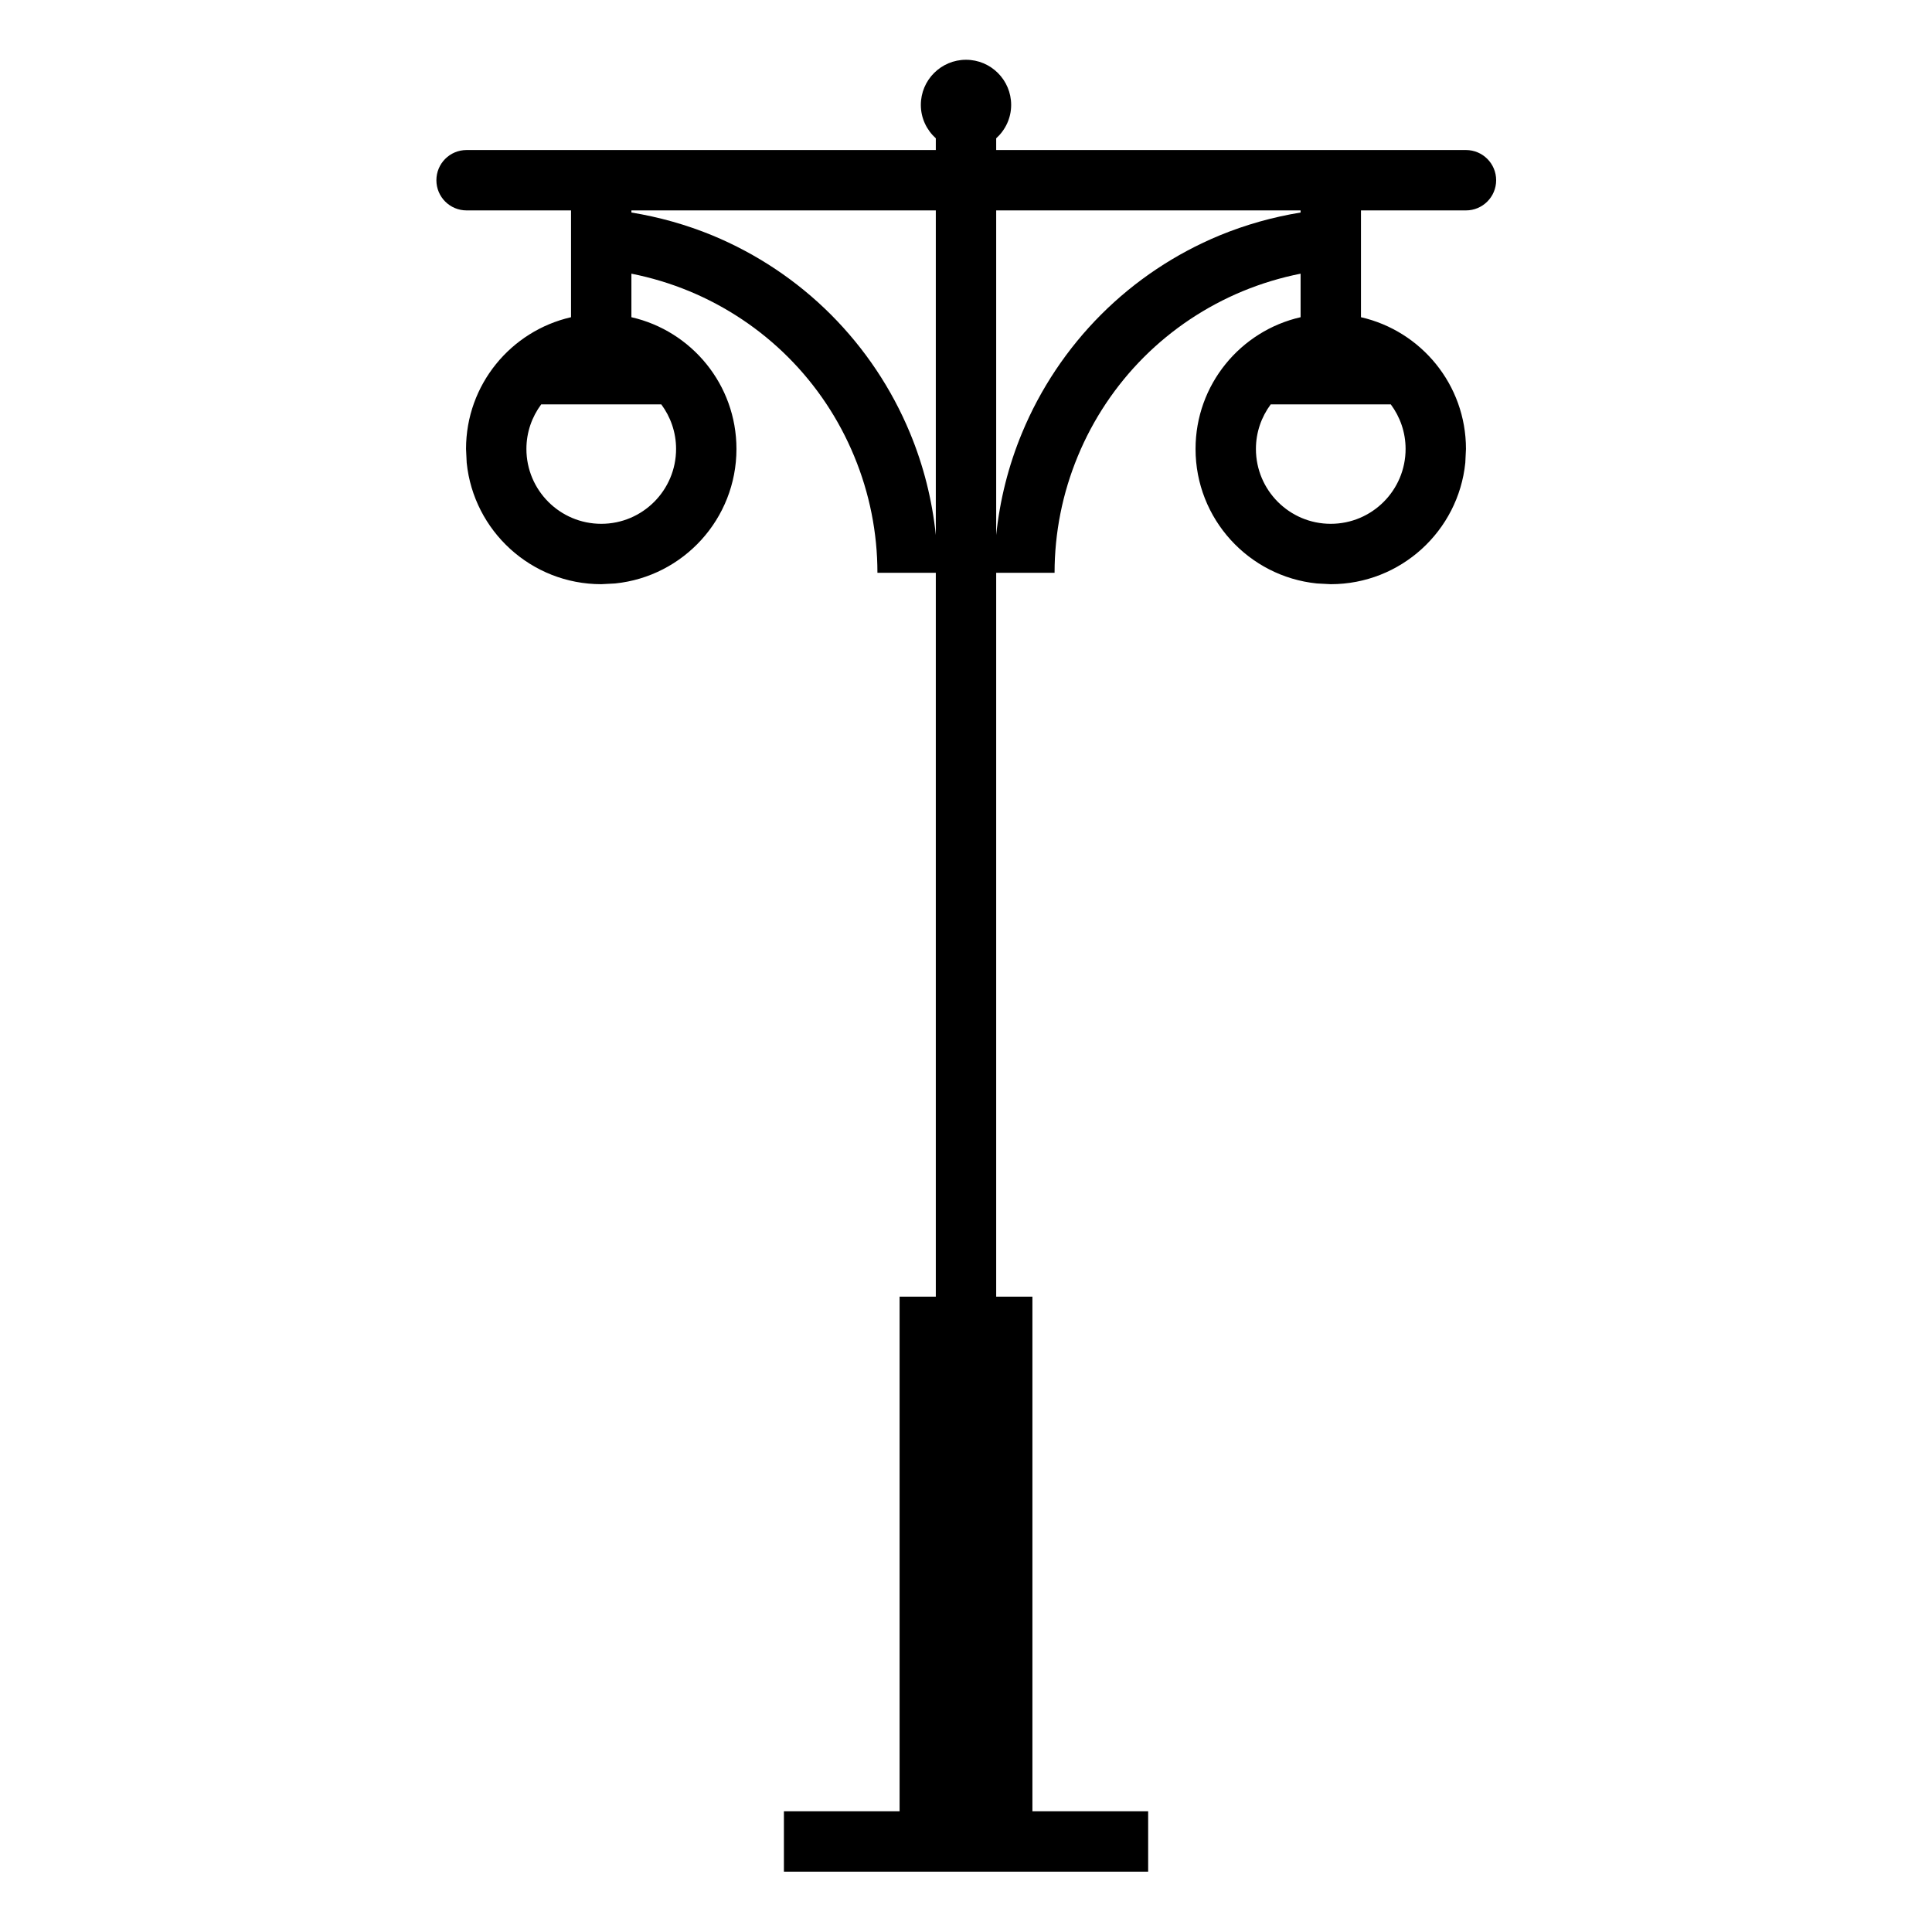
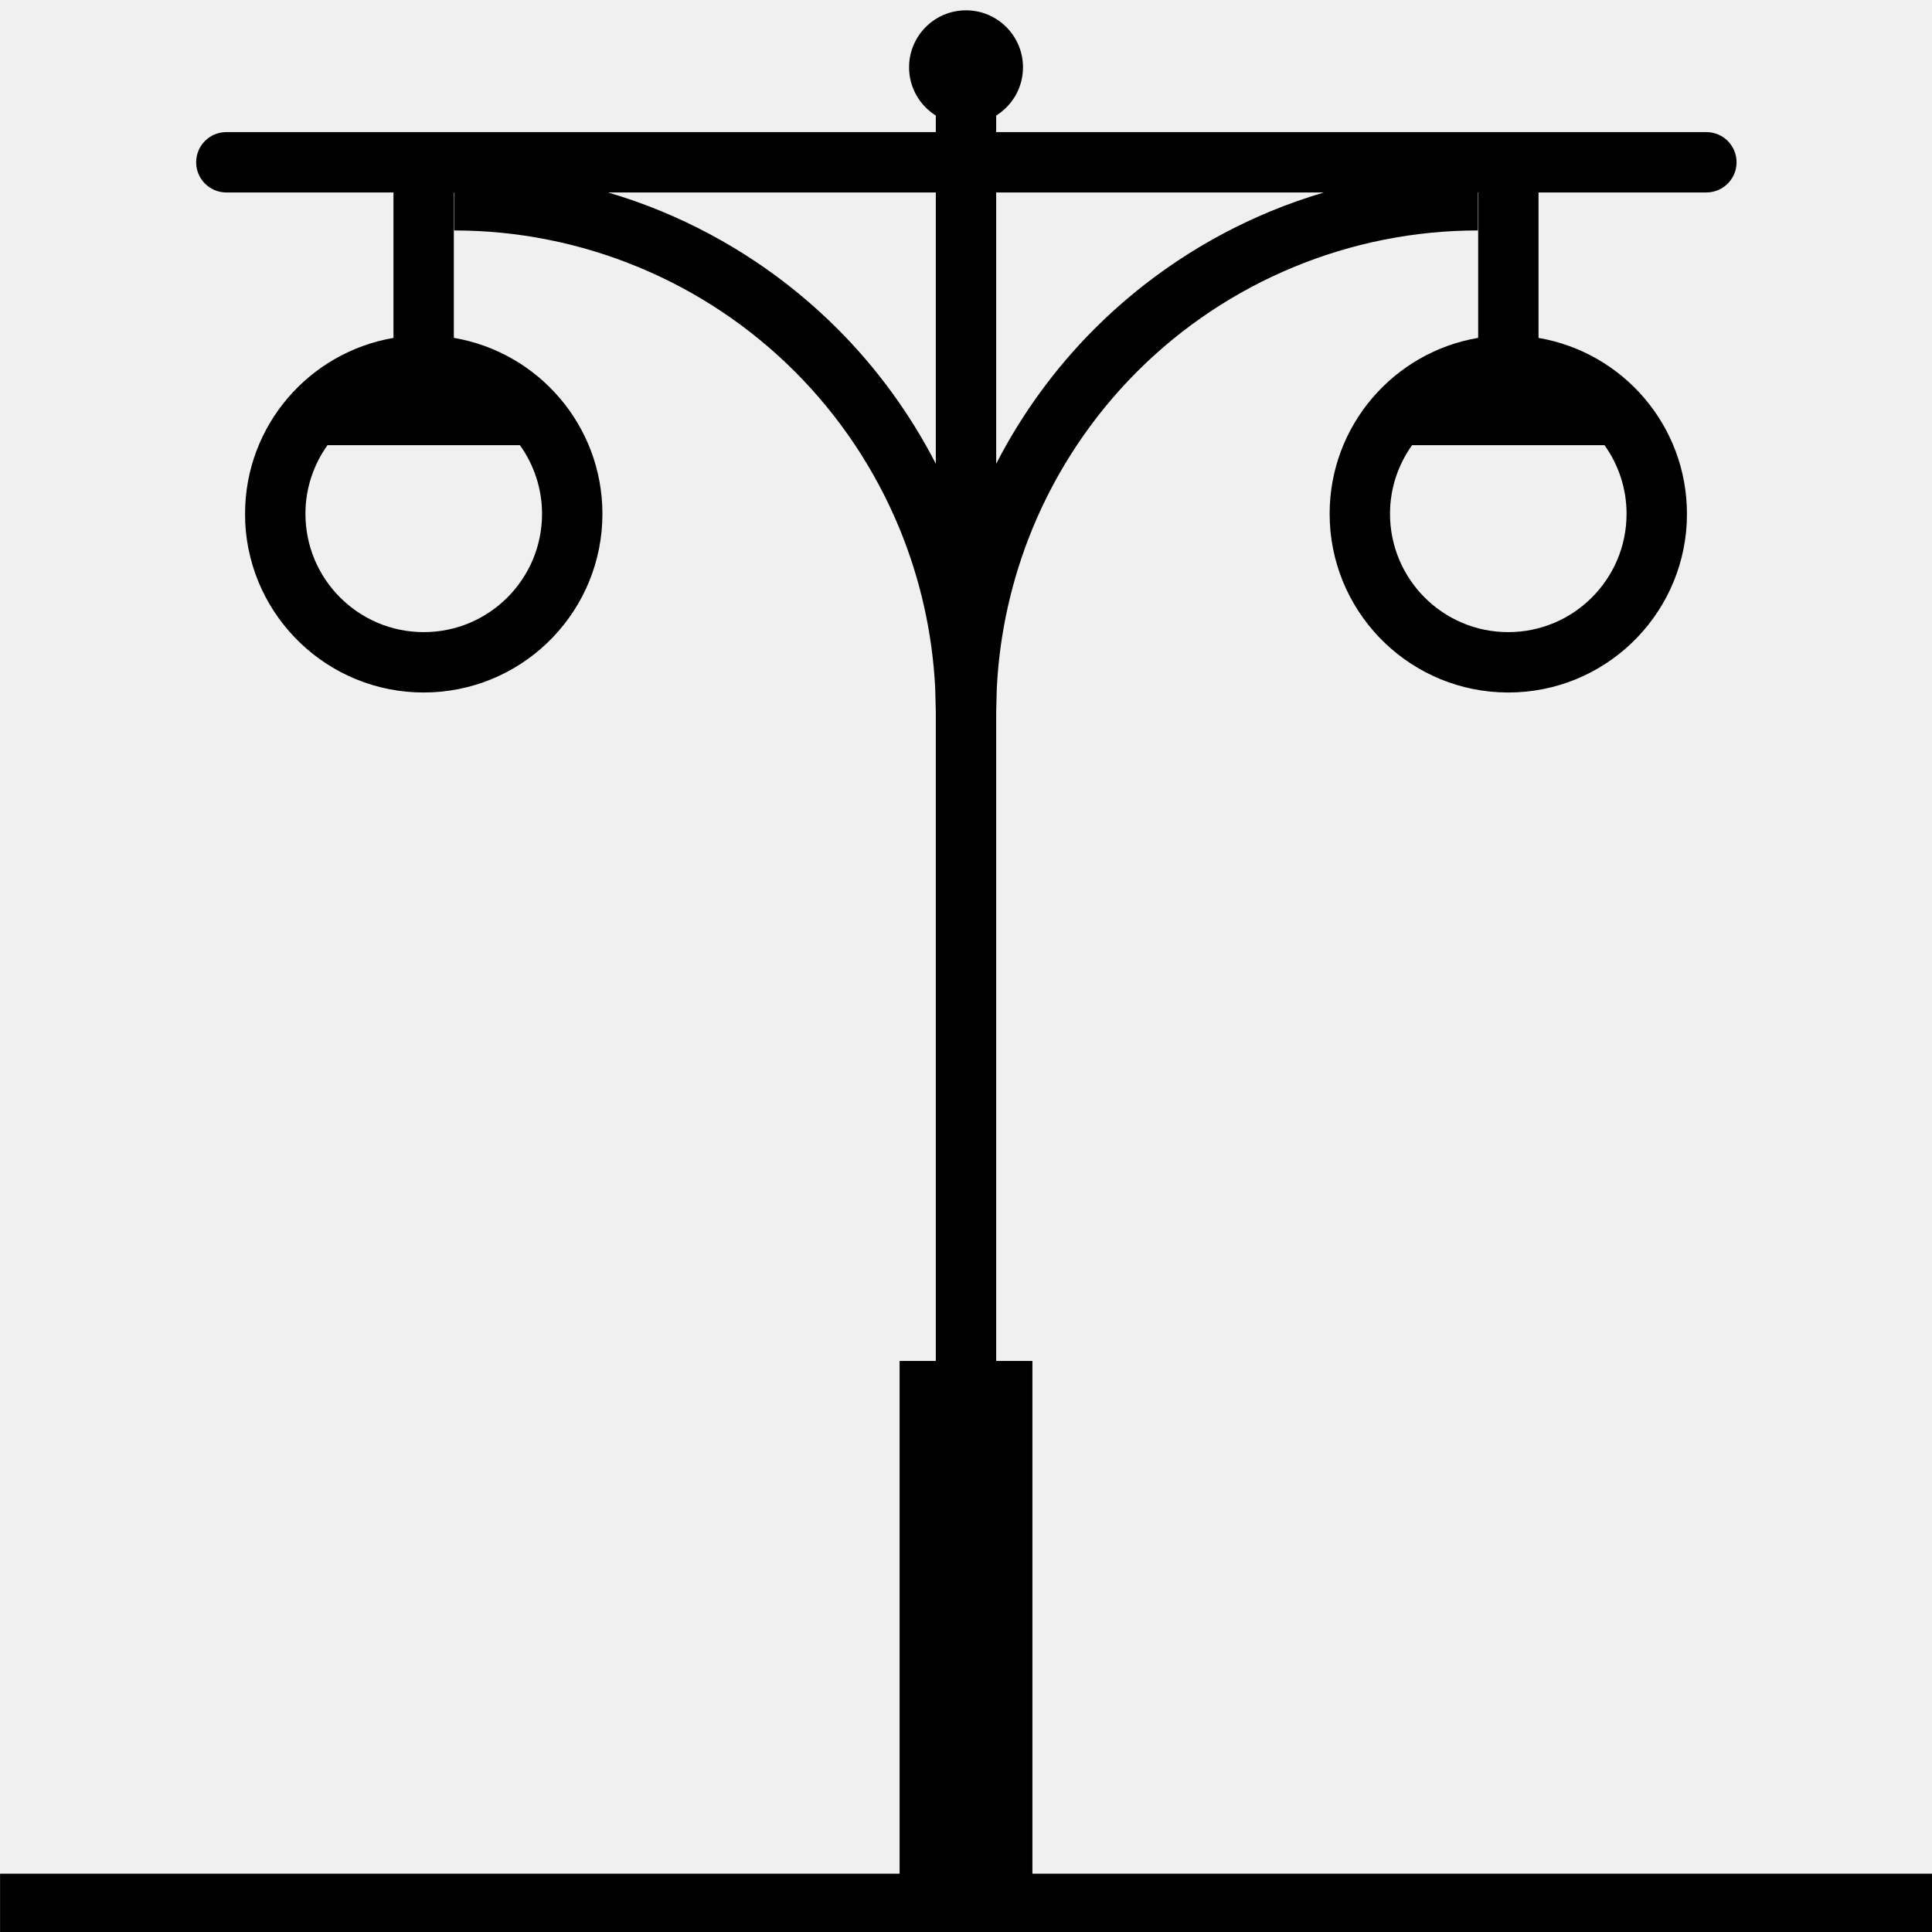
<svg xmlns="http://www.w3.org/2000/svg" width="32" height="32" viewBox="0 0 32 32" fill="none">
-   <rect width="32" height="32" fill="white" />
-   <path fill-rule="evenodd" clip-rule="evenodd" d="M16 0.99C16.413 0.99 16.748 1.325 16.748 1.738C16.748 1.958 16.651 2.154 16.5 2.291V2.485H24.281C24.557 2.485 24.781 2.709 24.781 2.985C24.781 3.261 24.557 3.485 24.281 3.485H22.542V5.254C23.538 5.482 24.281 6.371 24.281 7.436L24.27 7.665C24.155 8.794 23.201 9.676 22.041 9.676L21.812 9.664C20.683 9.549 19.802 8.595 19.802 7.436C19.802 6.371 20.546 5.481 21.542 5.254V4.533C21.214 4.598 20.893 4.695 20.583 4.823C19.971 5.077 19.414 5.448 18.945 5.917C18.477 6.386 18.105 6.943 17.852 7.556C17.598 8.168 17.467 8.824 17.467 9.487H16.5V21.477H17.1V30.001H19.017V31.001H12.984V30.001H14.9V21.477H15.5V9.487H14.533C14.533 8.824 14.402 8.168 14.148 7.556C13.895 6.943 13.524 6.386 13.055 5.917C12.586 5.448 12.029 5.077 11.417 4.823C11.107 4.695 10.786 4.598 10.458 4.533V5.254C11.454 5.481 12.198 6.371 12.198 7.436C12.198 8.595 11.317 9.549 10.188 9.664L9.959 9.676C8.799 9.676 7.845 8.794 7.73 7.665L7.719 7.436C7.719 6.371 8.462 5.482 9.458 5.254V3.485H7.728C7.451 3.485 7.228 3.261 7.228 2.985C7.228 2.709 7.451 2.485 7.728 2.485H15.5V2.291C15.349 2.154 15.252 1.958 15.252 1.738C15.252 1.325 15.587 0.99 16 0.99ZM10.458 3.52C10.917 3.595 11.367 3.721 11.799 3.899C12.533 4.203 13.2 4.648 13.762 5.21C14.323 5.772 14.769 6.439 15.073 7.173C15.297 7.713 15.44 8.283 15.5 8.862V3.485H10.458V3.52ZM16.5 8.862C16.56 8.283 16.703 7.713 16.927 7.173C17.231 6.439 17.677 5.772 18.238 5.21C18.8 4.648 19.467 4.203 20.201 3.899C20.633 3.721 21.083 3.595 21.542 3.52V3.485H16.5V8.862ZM8.964 6.698C8.811 6.904 8.719 7.159 8.719 7.436C8.719 8.12 9.274 8.676 9.959 8.676C10.643 8.676 11.198 8.12 11.198 7.436C11.198 7.159 11.106 6.904 10.953 6.698H8.964ZM21.047 6.698C20.894 6.904 20.802 7.159 20.802 7.436C20.802 8.12 21.357 8.676 22.041 8.676C22.726 8.676 23.281 8.12 23.281 7.436C23.281 7.159 23.189 6.904 23.036 6.698H21.047Z" fill="black" />
+   <g clip-path="url(#clip0_424_524)">
+     <path fill-rule="evenodd" clip-rule="evenodd" d="M16 0.171C16.521 0.171 16.944 0.594 16.944 1.115C16.944 1.453 16.766 1.747 16.5 1.914V2.188H28.263C28.539 2.188 28.763 2.411 28.763 2.688C28.763 2.964 28.539 3.187 28.263 3.188H25.483V5.597C26.878 5.835 27.941 7.047 27.941 8.51L27.938 8.662C27.858 10.226 26.565 11.47 24.981 11.47L24.829 11.466C23.266 11.386 22.023 10.093 22.023 8.51C22.023 7.046 23.087 5.833 24.483 5.596V3.188H24.477V3.817C23.429 3.817 22.392 4.024 21.424 4.425C20.456 4.826 19.576 5.413 18.836 6.153C18.095 6.894 17.508 7.774 17.107 8.741C16.757 9.588 16.555 10.488 16.51 11.401L16.5 11.794V22.542H17.1V31.034H32V32.034H0.001V31.034H14.9V22.542H15.5V11.794L15.49 11.401C15.445 10.488 15.243 9.588 14.893 8.741C14.492 7.774 13.905 6.894 13.164 6.153C12.424 5.413 11.544 4.826 10.576 4.425C9.608 4.024 8.571 3.817 7.523 3.817V3.188H7.517V5.596C8.913 5.833 9.977 7.046 9.978 8.51C9.978 10.093 8.734 11.386 7.171 11.466L7.019 11.47C5.435 11.47 4.142 10.226 4.062 8.662L4.059 8.51C4.059 7.047 5.122 5.835 6.517 5.597V3.188H3.749C3.473 3.188 3.249 2.964 3.249 2.688C3.249 2.411 3.473 2.188 3.749 2.188H15.5V1.914C15.234 1.747 15.057 1.452 15.057 1.115C15.057 0.594 15.479 0.171 16 0.171ZM5.424 7.374C5.195 7.695 5.059 8.086 5.059 8.51C5.059 9.592 5.936 10.47 7.019 10.47C8.101 10.47 8.978 9.592 8.978 8.51C8.977 8.086 8.841 7.695 8.612 7.374H5.424ZM23.388 7.374C23.159 7.695 23.023 8.086 23.023 8.51C23.023 9.592 23.899 10.47 24.981 10.47C26.064 10.47 26.941 9.592 26.941 8.51C26.941 8.086 26.805 7.695 26.576 7.374H23.388ZM10.072 3.188C10.373 3.276 10.669 3.381 10.959 3.501C12.048 3.952 13.038 4.613 13.871 5.446C14.528 6.103 15.076 6.858 15.5 7.681V3.188H10.072ZM16.5 7.681C16.924 6.858 17.472 6.103 18.129 5.446C18.962 4.613 19.952 3.952 21.041 3.501C21.331 3.381 21.628 3.276 21.928 3.188H16.5V7.681Z" fill="black" />
+   </g>
+   <defs>
+     <clipPath id="clip0_424_524">
+       <rect width="32" height="32" fill="white" />
+     </clipPath>
+   </defs>
</svg>
